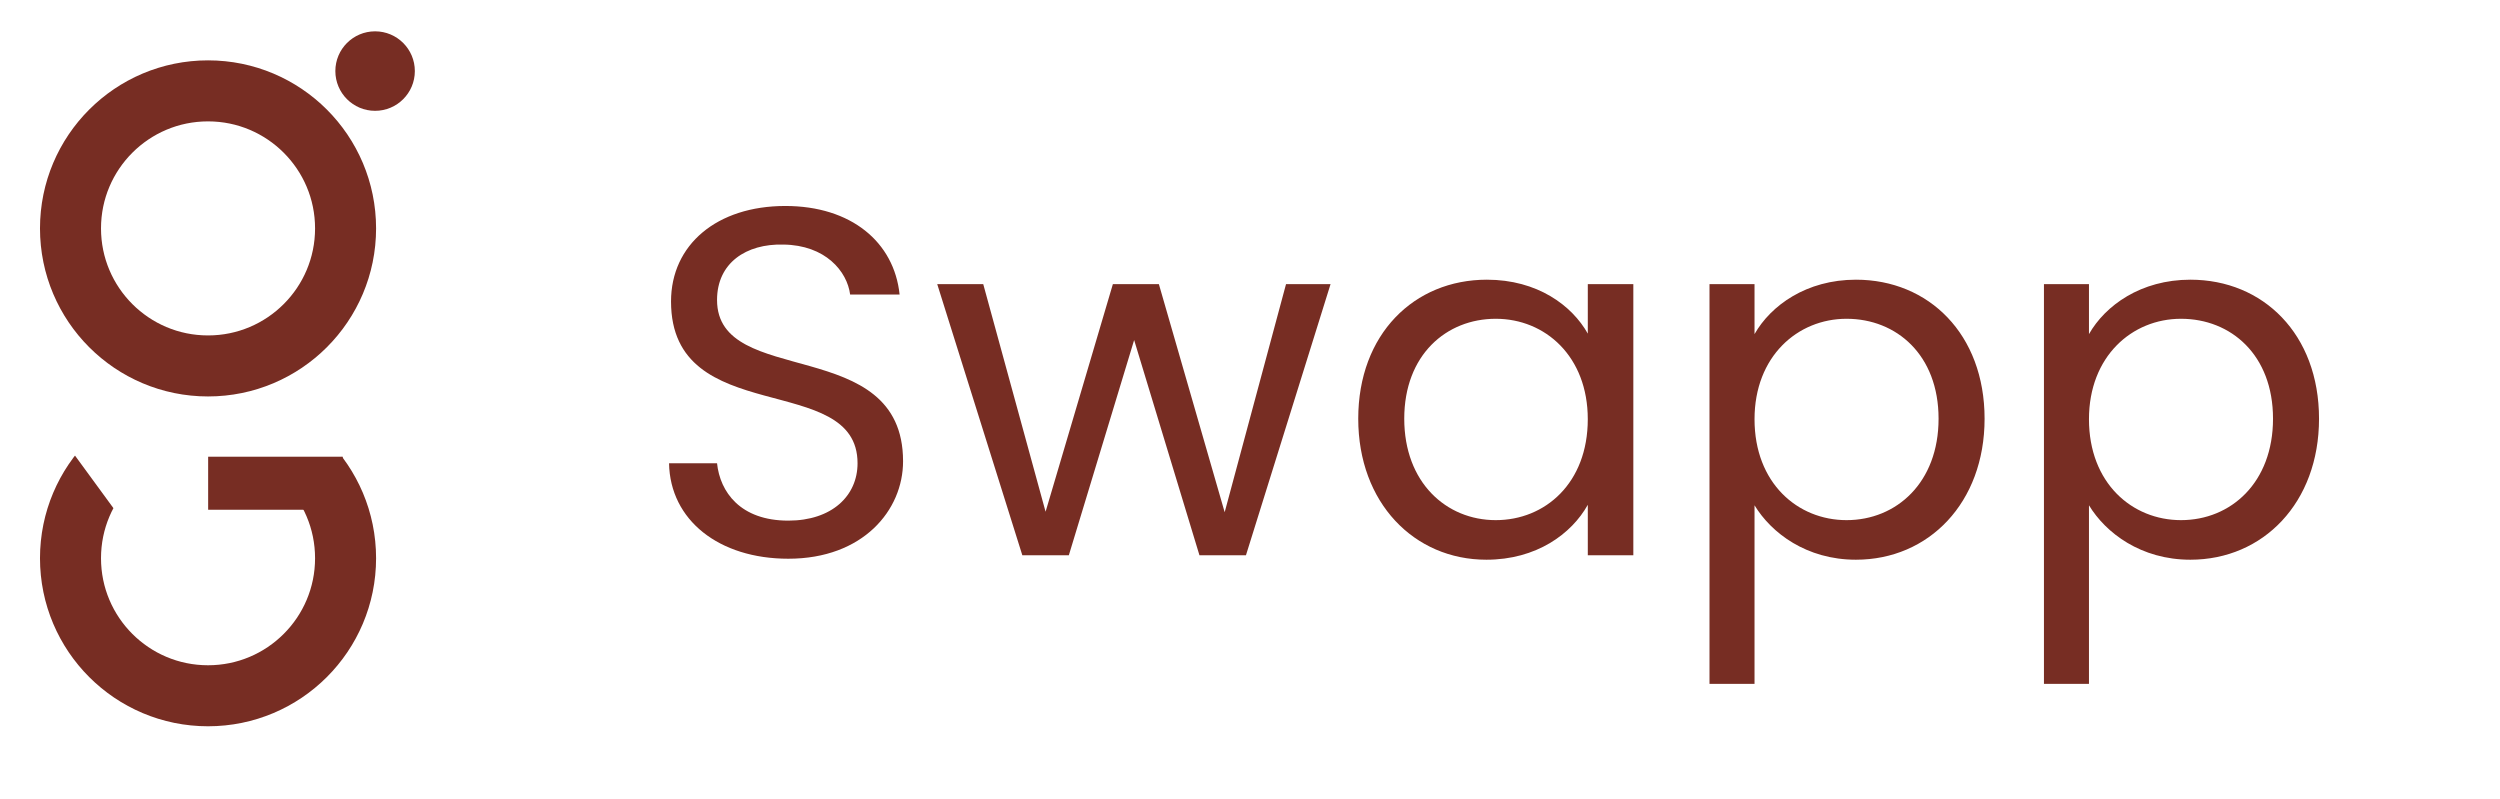
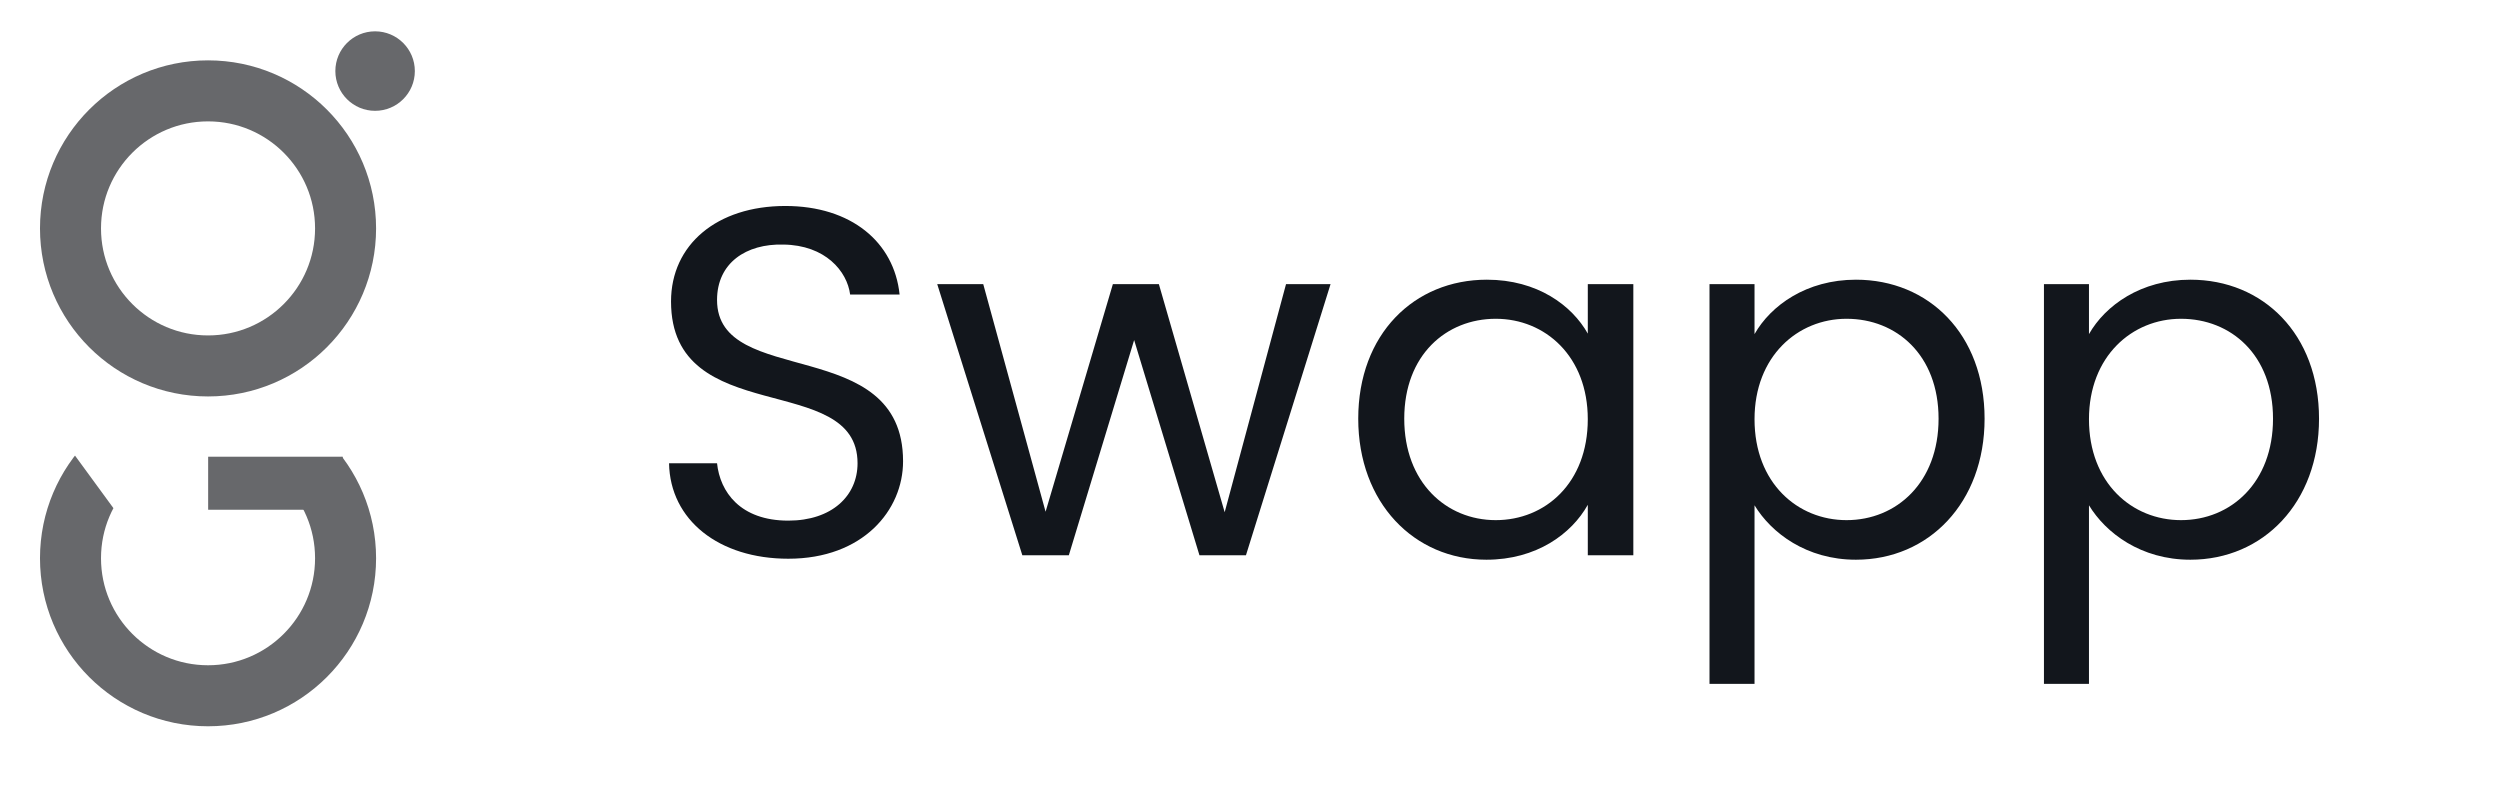
<svg xmlns="http://www.w3.org/2000/svg" id="Layer_1" data-name="Layer 1" viewBox="0 0 1515.95 484.3">
  <defs>
    <clipPath id="clip-path">
-       <path d="M45.48,276.27l23.4,32,141.87-32s37.6-3.37,39.2,41.43-34.4,107.8-34.4,107.8-84.6,54-120.8,38.6-71.2-49.4-71.2-49.4-32.4-37.4-21.2-69.6,16.8-55.8,24.6-60.8,15.8-11.4,15.8-11.4Z" style="fill:#772D23" />
+       <path d="M45.48,276.27l23.4,32,141.87-32s37.6-3.37,39.2,41.43-34.4,107.8-34.4,107.8-84.6,54-120.8,38.6-71.2-49.4-71.2-49.4-32.4-37.4-21.2-69.6,16.8-55.8,24.6-60.8,15.8-11.4,15.8-11.4Z" style="fill:none" />
    </clipPath>
  </defs>
-   <circle cx="126.15" cy="138.5" r="83.4" style="fill:none;stroke:#772D23;stroke-miterlimit:10;stroke-width:37px" />
-   <circle cx="227.45" cy="43.1" r="24.1" style="fill:#772D23" />
+   <circle cx="126.15" cy="138.5" r="83.4" style="fill:none;stroke:#67686b;stroke-miterlimit:10;stroke-width:37px" />
+   <circle cx="227.45" cy="43.1" r="24.1" style="fill:#67686b" />
  <polygon points="45.48 276.27 68.88 308.3 206.95 257.45 126.15 227.3 45.48 255.1 45.48 276.27" style="fill:none" />
  <g style="clip-path:url(#clip-path)">
-     <circle cx="126.15" cy="338.5" r="83.4" style="fill:none;stroke:#772D23;stroke-miterlimit:10;stroke-width:37px" />
+     <circle cx="126.15" cy="338.5" r="83.4" style="fill:none;stroke:#67686b;stroke-miterlimit:10;stroke-width:37px" />
  </g>
-   <rect x="126.22" y="276.94" width="81.59" height="32.16" style="fill:#772D23" />
-   <path d="M478,338.8c-42,0-71.7-23.4-72.3-57.9h29.1c1.8,17.4,14.1,34.8,43.2,34.8,26.4,0,42-15,42-34.8,0-56.4-113.1-20.4-113.1-98.1,0-34.5,27.9-57.9,69.3-57.9,39.9,0,66,21.9,69.3,53.7h-30c-1.8-14.1-15-30-40.5-30.3-22.5-.6-40.2,11.1-40.2,33.6,0,54,112.8,20.4,112.8,97.8C547.62,309.4,523.32,338.8,478,338.8Z" style="fill:#772D23" />
-   <path d="M568.32,172.3h27.9l37.8,138,40.8-138h27.9l39.9,138.3,37.2-138.3h27l-51.3,164.4h-28.2l-39.6-130.5-39.6,130.5h-28.2Z" style="fill:#772D23" />
-   <path d="M901.61,169.6c30.6,0,51.6,15.6,61.2,32.7v-30h27.61V336.7H962.81V306.1c-9.9,17.7-31.2,33.3-61.5,33.3-43.8,0-77.7-34.5-77.7-85.5C823.61,202.6,857.51,169.6,901.61,169.6Zm5.4,23.7c-30,0-55.5,21.9-55.5,60.6S877,315.4,907,315.4s55.8-22.5,55.8-61.2C962.81,216.1,937,193.3,907,193.3Z" style="fill:#772D23" />
-   <path d="M1125.41,169.6c44.1,0,78,33,78,84.3,0,51-33.9,85.5-78,85.5-30,0-51.3-16.2-61.5-33V414.7h-27.3V172.3h27.3v30.3C1073.81,185.2,1095.41,169.6,1125.41,169.6Zm-5.7,23.7c-29.7,0-55.8,22.8-55.8,60.9,0,38.7,26.1,61.2,55.8,61.2,30.3,0,55.8-22.8,55.8-61.5S1150,193.3,1119.71,193.3Z" style="fill:#772D23" />
-   <path d="M1328.21,169.6c44.1,0,78,33,78,84.3,0,51-33.9,85.5-78,85.5-30,0-51.3-16.2-61.5-33V414.7h-27.3V172.3h27.3v30.3C1276.61,185.2,1298.21,169.6,1328.21,169.6Zm-5.7,23.7c-29.7,0-55.8,22.8-55.8,60.9,0,38.7,26.1,61.2,55.8,61.2,30.3,0,55.8-22.8,55.8-61.5S1352.81,193.3,1322.51,193.3Z" style="fill:#772D23" />
+   <rect x="126.22" y="276.94" width="81.59" height="32.16" style="fill:#67686b" />
+   <path d="M478,338.8c-42,0-71.7-23.4-72.3-57.9h29.1c1.8,17.4,14.1,34.8,43.2,34.8,26.4,0,42-15,42-34.8,0-56.4-113.1-20.4-113.1-98.1,0-34.5,27.9-57.9,69.3-57.9,39.9,0,66,21.9,69.3,53.7h-30c-1.8-14.1-15-30-40.5-30.3-22.5-.6-40.2,11.1-40.2,33.6,0,54,112.8,20.4,112.8,97.8C547.62,309.4,523.32,338.8,478,338.8Z" style="fill:#12161c" />
+   <path d="M568.32,172.3h27.9l37.8,138,40.8-138h27.9l39.9,138.3,37.2-138.3h27l-51.3,164.4h-28.2l-39.6-130.5-39.6,130.5h-28.2Z" style="fill:#12161c" />
+   <path d="M901.61,169.6c30.6,0,51.6,15.6,61.2,32.7v-30h27.61V336.7H962.81V306.1c-9.9,17.7-31.2,33.3-61.5,33.3-43.8,0-77.7-34.5-77.7-85.5C823.61,202.6,857.51,169.6,901.61,169.6Zm5.4,23.7c-30,0-55.5,21.9-55.5,60.6S877,315.4,907,315.4s55.8-22.5,55.8-61.2C962.81,216.1,937,193.3,907,193.3Z" style="fill:#12161c" />
+   <path d="M1125.41,169.6c44.1,0,78,33,78,84.3,0,51-33.9,85.5-78,85.5-30,0-51.3-16.2-61.5-33V414.7h-27.3V172.3h27.3v30.3C1073.81,185.2,1095.41,169.6,1125.41,169.6Zm-5.7,23.7c-29.7,0-55.8,22.8-55.8,60.9,0,38.7,26.1,61.2,55.8,61.2,30.3,0,55.8-22.8,55.8-61.5S1150,193.3,1119.71,193.3Z" style="fill:#12161c" />
+   <path d="M1328.21,169.6c44.1,0,78,33,78,84.3,0,51-33.9,85.5-78,85.5-30,0-51.3-16.2-61.5-33V414.7h-27.3V172.3h27.3v30.3C1276.61,185.2,1298.21,169.6,1328.21,169.6Zm-5.7,23.7c-29.7,0-55.8,22.8-55.8,60.9,0,38.7,26.1,61.2,55.8,61.2,30.3,0,55.8-22.8,55.8-61.5S1352.81,193.3,1322.51,193.3Z" style="fill:#12161c" />
</svg>
